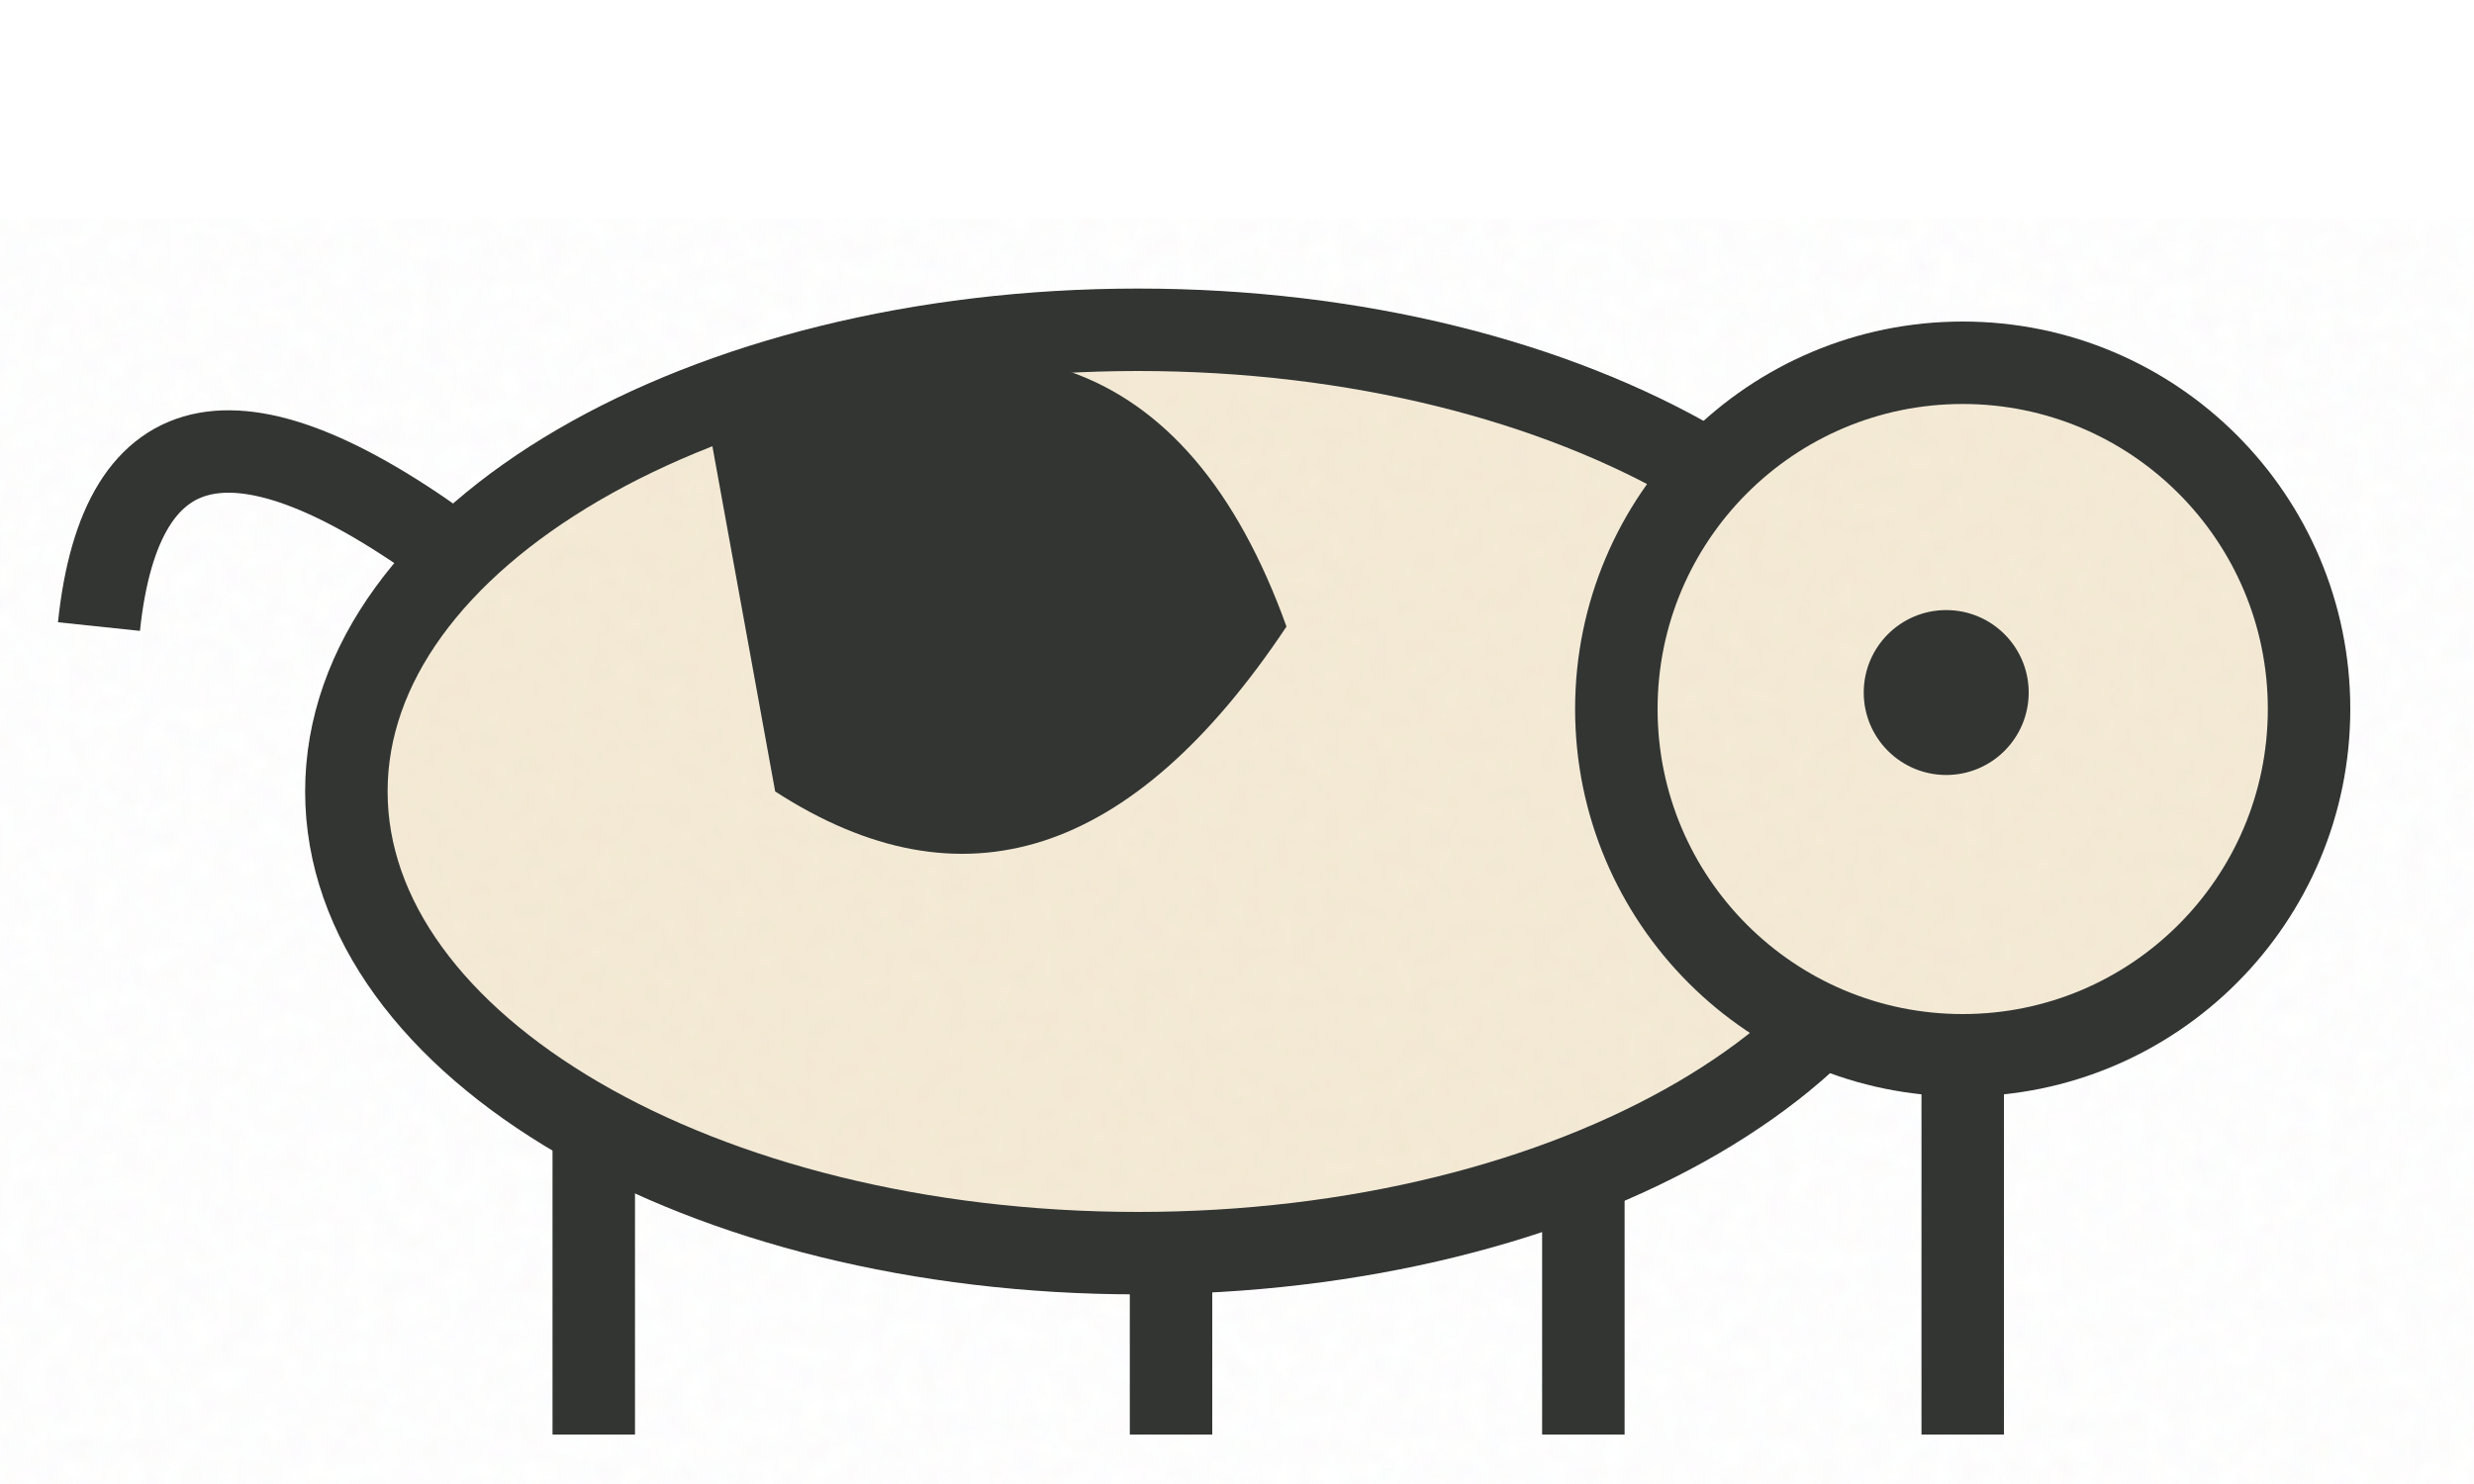
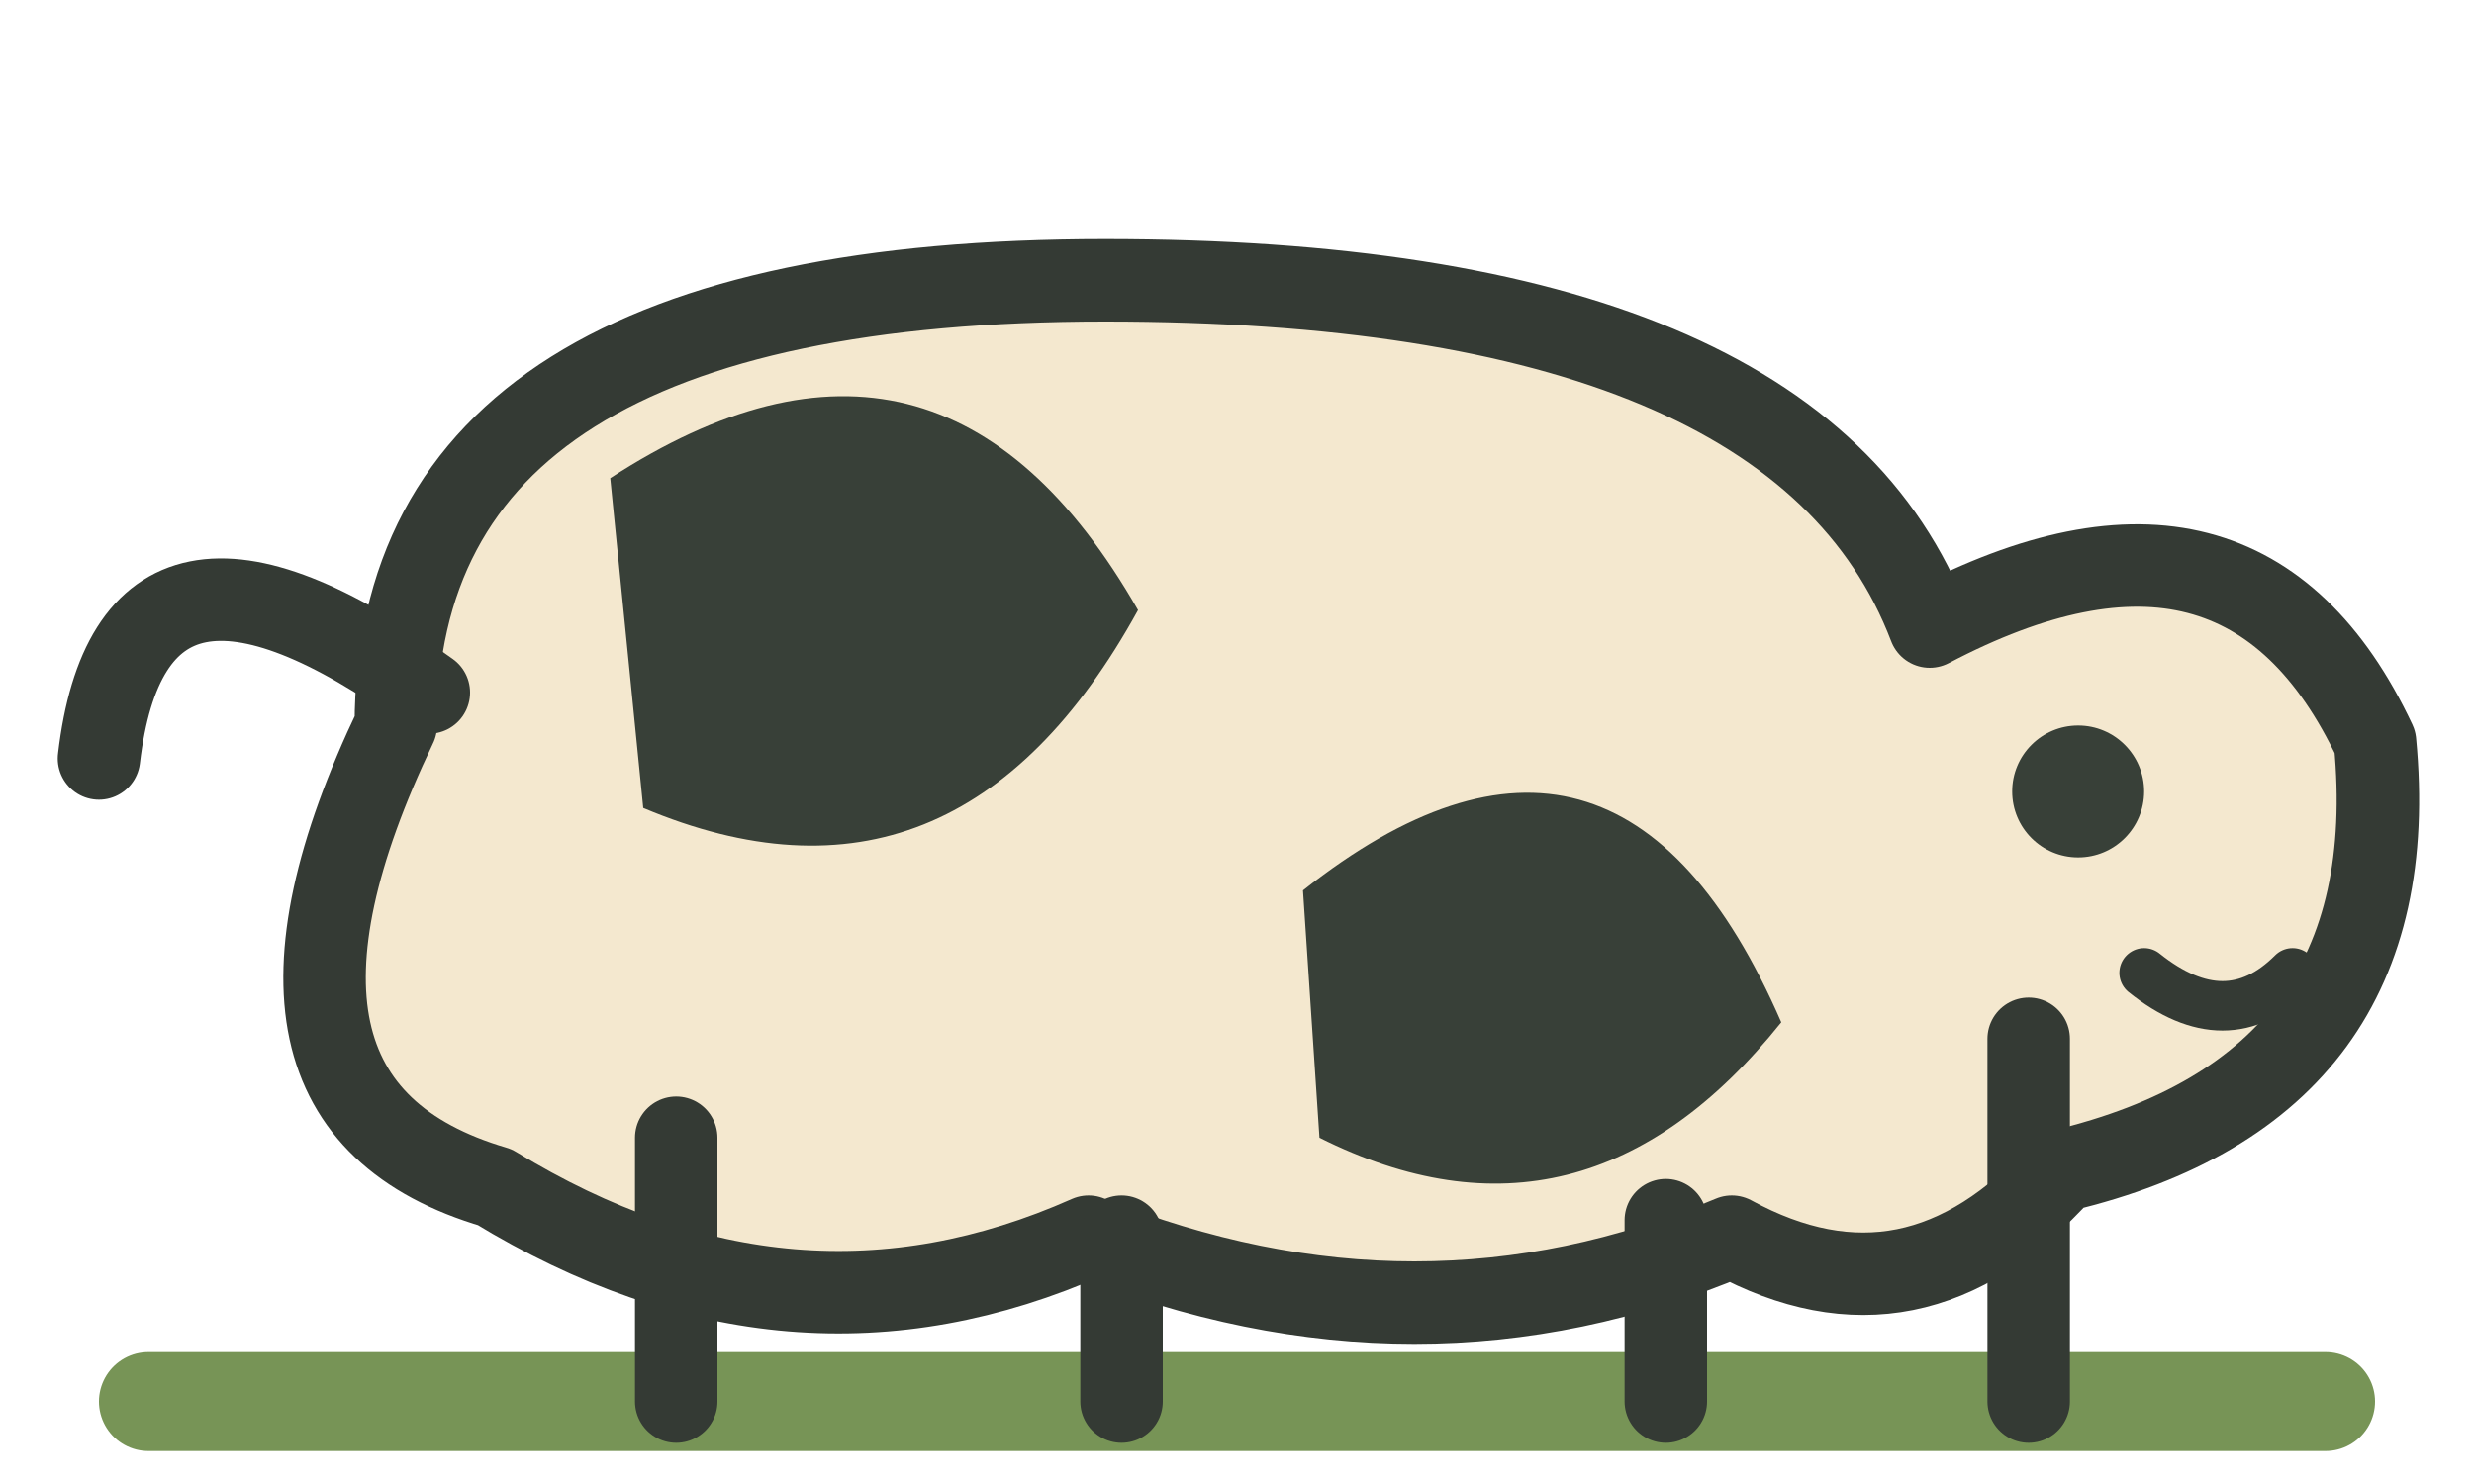
<svg xmlns="http://www.w3.org/2000/svg" width="150" height="90" viewBox="0 0 150 90">
-   <defs>
-     <filter id="paper" x="-10%" y="-10%" width="120%" height="120%">
-       <feTurbulence baseFrequency=".7" numOctaves="2" seed="7" type="fractalNoise" result="n" />
-       <feColorMatrix in="n" values="1 0 0 0 0 0 1 0 0 0 0 0 1 0 0 0 0 0 .045 0" />
-       <feBlend in="SourceGraphic" mode="multiply" />
-     </filter>
-   </defs>
-   <g filter="url(#paper)">
-     <g stroke="#303433" stroke-width="5">
-       <ellipse cx="69" cy="48" rx="48" ry="28" fill="#f4ead5" />
-       <circle cx="119" cy="43" r="21" fill="#f4ead5" />
-       <path d="M36 67v20m35-13v13m25-16v16m23-25v25" />
-       <path d="M28 34q-20-15-22 4" fill="none" />
-     </g>
-     <g fill="#303433">
-       <path d="M43 26q26-13 35 12q-14 21-31 10Z" />
-       <circle cx="118" cy="42" r="5" />
-     </g>
+   <path d="M9 85h132" stroke="#779456" stroke-width="6" stroke-linecap="round" />
+   <g stroke="#343a34" stroke-width="5" stroke-linejoin="round">
+     <path d="M24 44q0-27 43-27q42 0 50 21q19-10 27 7q2 21-19 26q-9 10-20 4q-19 8-39 0q-18 8-36-3q-17-5-6-28z" fill="#f4e8cf" />
+     <path d="M41 69v16m27-10v10m33-11v11m22-22v22" fill="none" stroke-linecap="round" />
+     <path d="M26 42q-18-13-20 4" fill="none" stroke-linecap="round" />
  </g>
+   <g fill="#384038">
+     <path d="M37 29q20-13 32 8q-11 20-30 12zM79 54q19-15 29 8q-12 15-28 7z" />
+     <circle cx="126" cy="48" r="4" />
+   </g>
+   <path d="M130 59q5 4 9 0" fill="none" stroke="#343a34" stroke-width="3" stroke-linecap="round" />
</svg>
